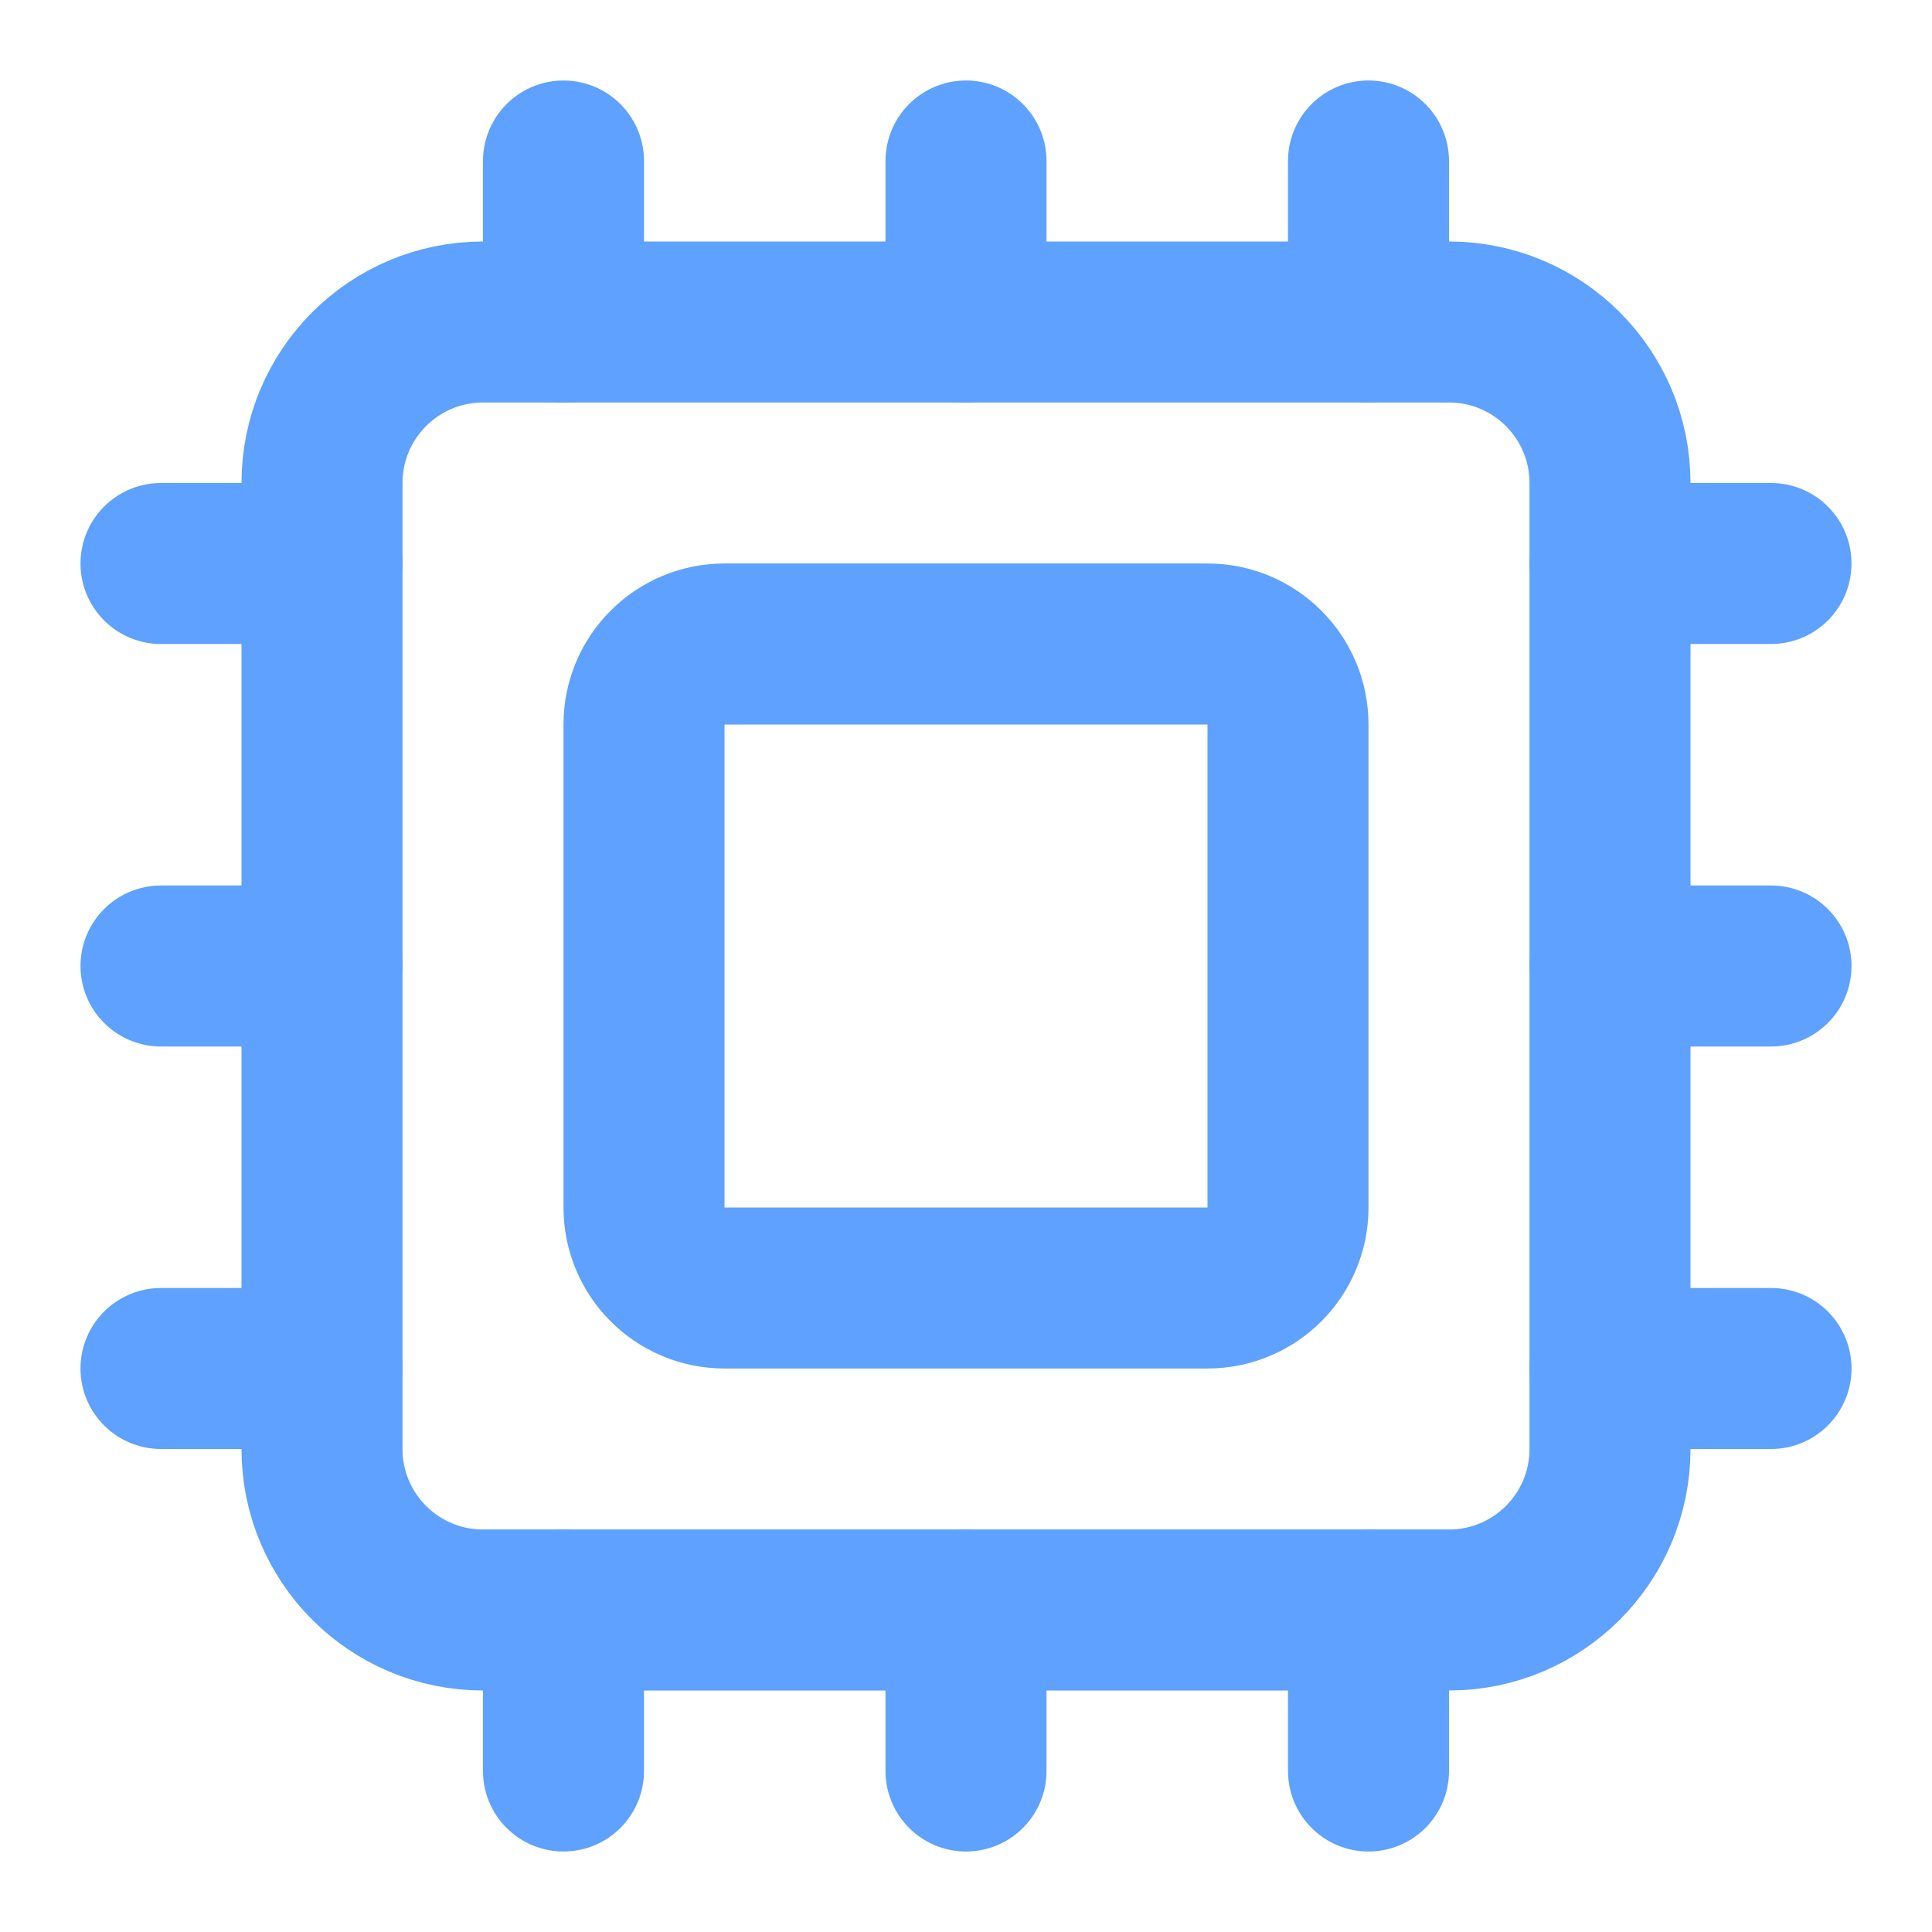
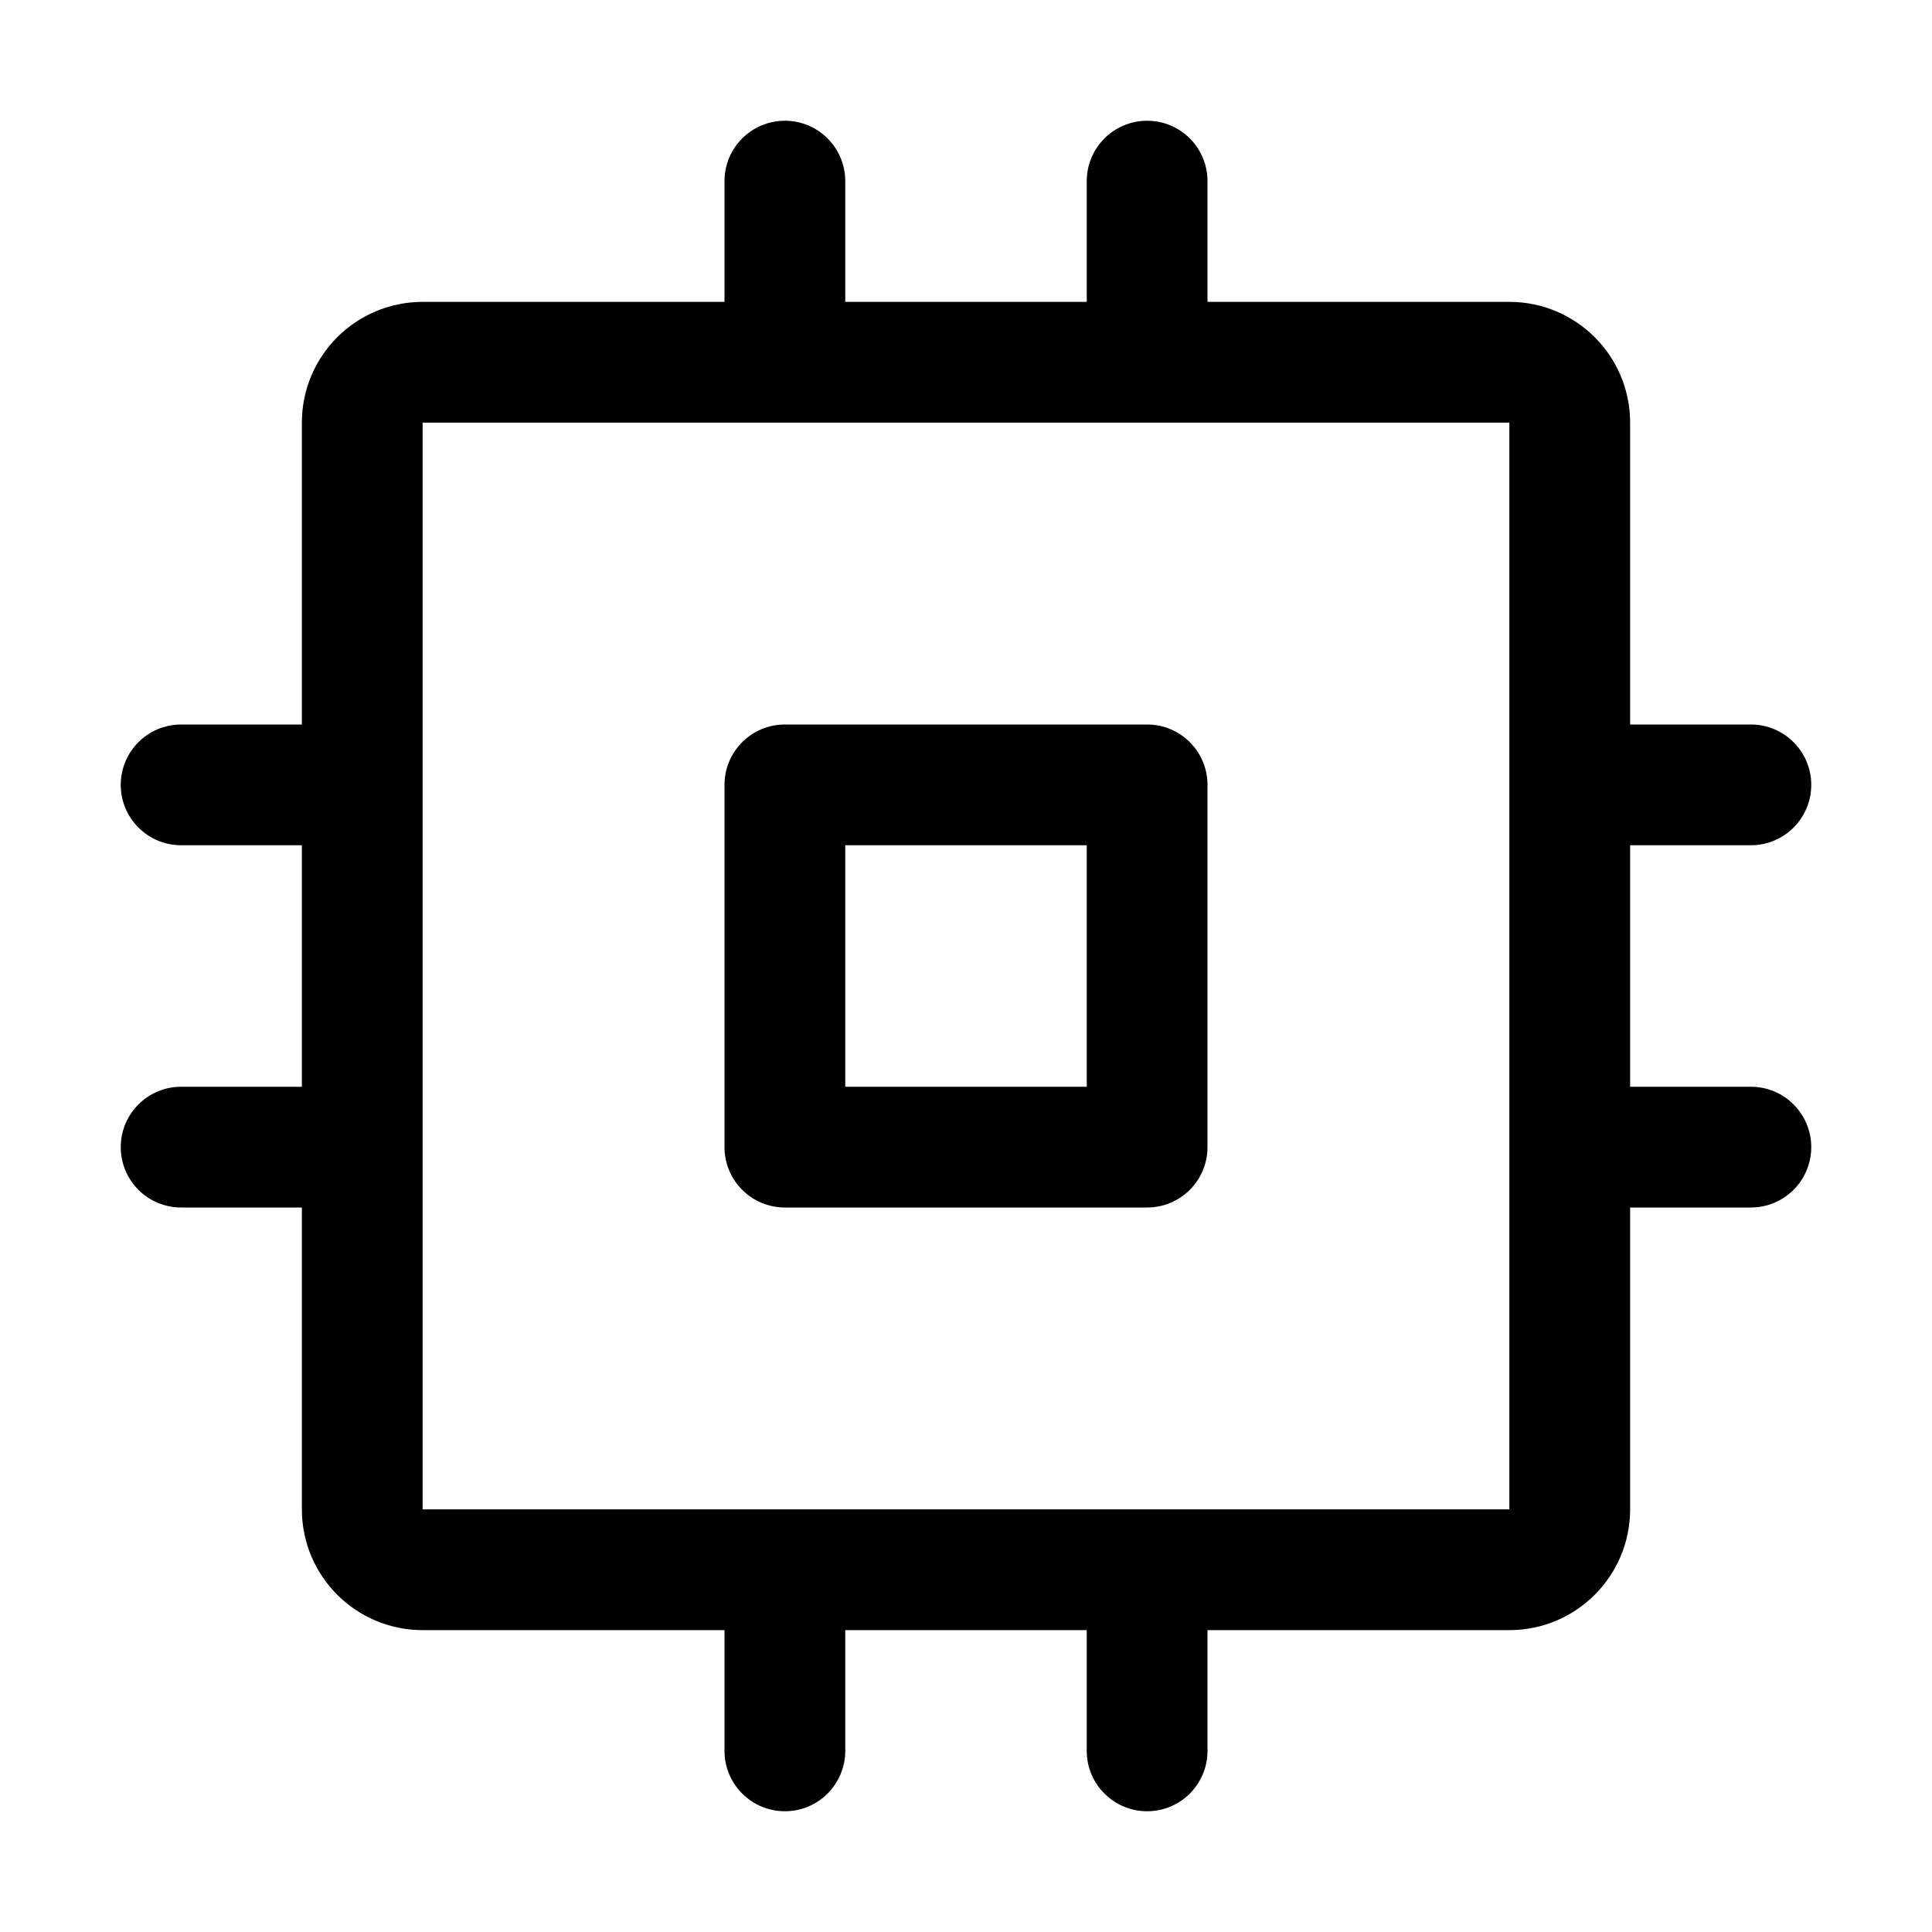
- <svg xmlns="http://www.w3.org/2000/svg" width="48" height="48" viewBox="0 0 24 24">
-   <g fill="none" stroke="#5EA1FF" stroke-linecap="round" stroke-linejoin="round" stroke-width="2">
-     <path d="M12 20v2m0-20v2m5 16v2m0-20v2M2 12h2m-2 5h2M2 7h2m16 5h2m-2 5h2M20 7h2M7 20v2M7 2v2" />
-     <rect width="16" height="16" x="4" y="4" rx="2" />
-     <rect width="8" height="8" x="8" y="8" rx="1" />
-   </g>
+ <svg xmlns="http://www.w3.org/2000/svg" viewBox="0 0 256 256" fill="currentColor">
+   <path d="M152,96H104a8,8,0,0,0-8,8v48a8,8,0,0,0,8,8h48a8,8,0,0,0,8-8V104A8,8,0,0,0,152,96Zm-8,48H112V112h32Zm88,0H216V112h16a8,8,0,0,0,0-16H216V56a16,16,0,0,0-16-16H160V24a8,8,0,0,0-16,0V40H112V24a8,8,0,0,0-16,0V40H56A16,16,0,0,0,40,56V96H24a8,8,0,0,0,0,16H40v32H24a8,8,0,0,0,0,16H40v40a16,16,0,0,0,16,16H96v16a8,8,0,0,0,16,0V216h32v16a8,8,0,0,0,16,0V216h40a16,16,0,0,0,16-16V160h16a8,8,0,0,0,0-16Zm-32,56H56V56H200v95.87s0,.09,0,.13,0,.09,0,.13V200Z" />
</svg>
